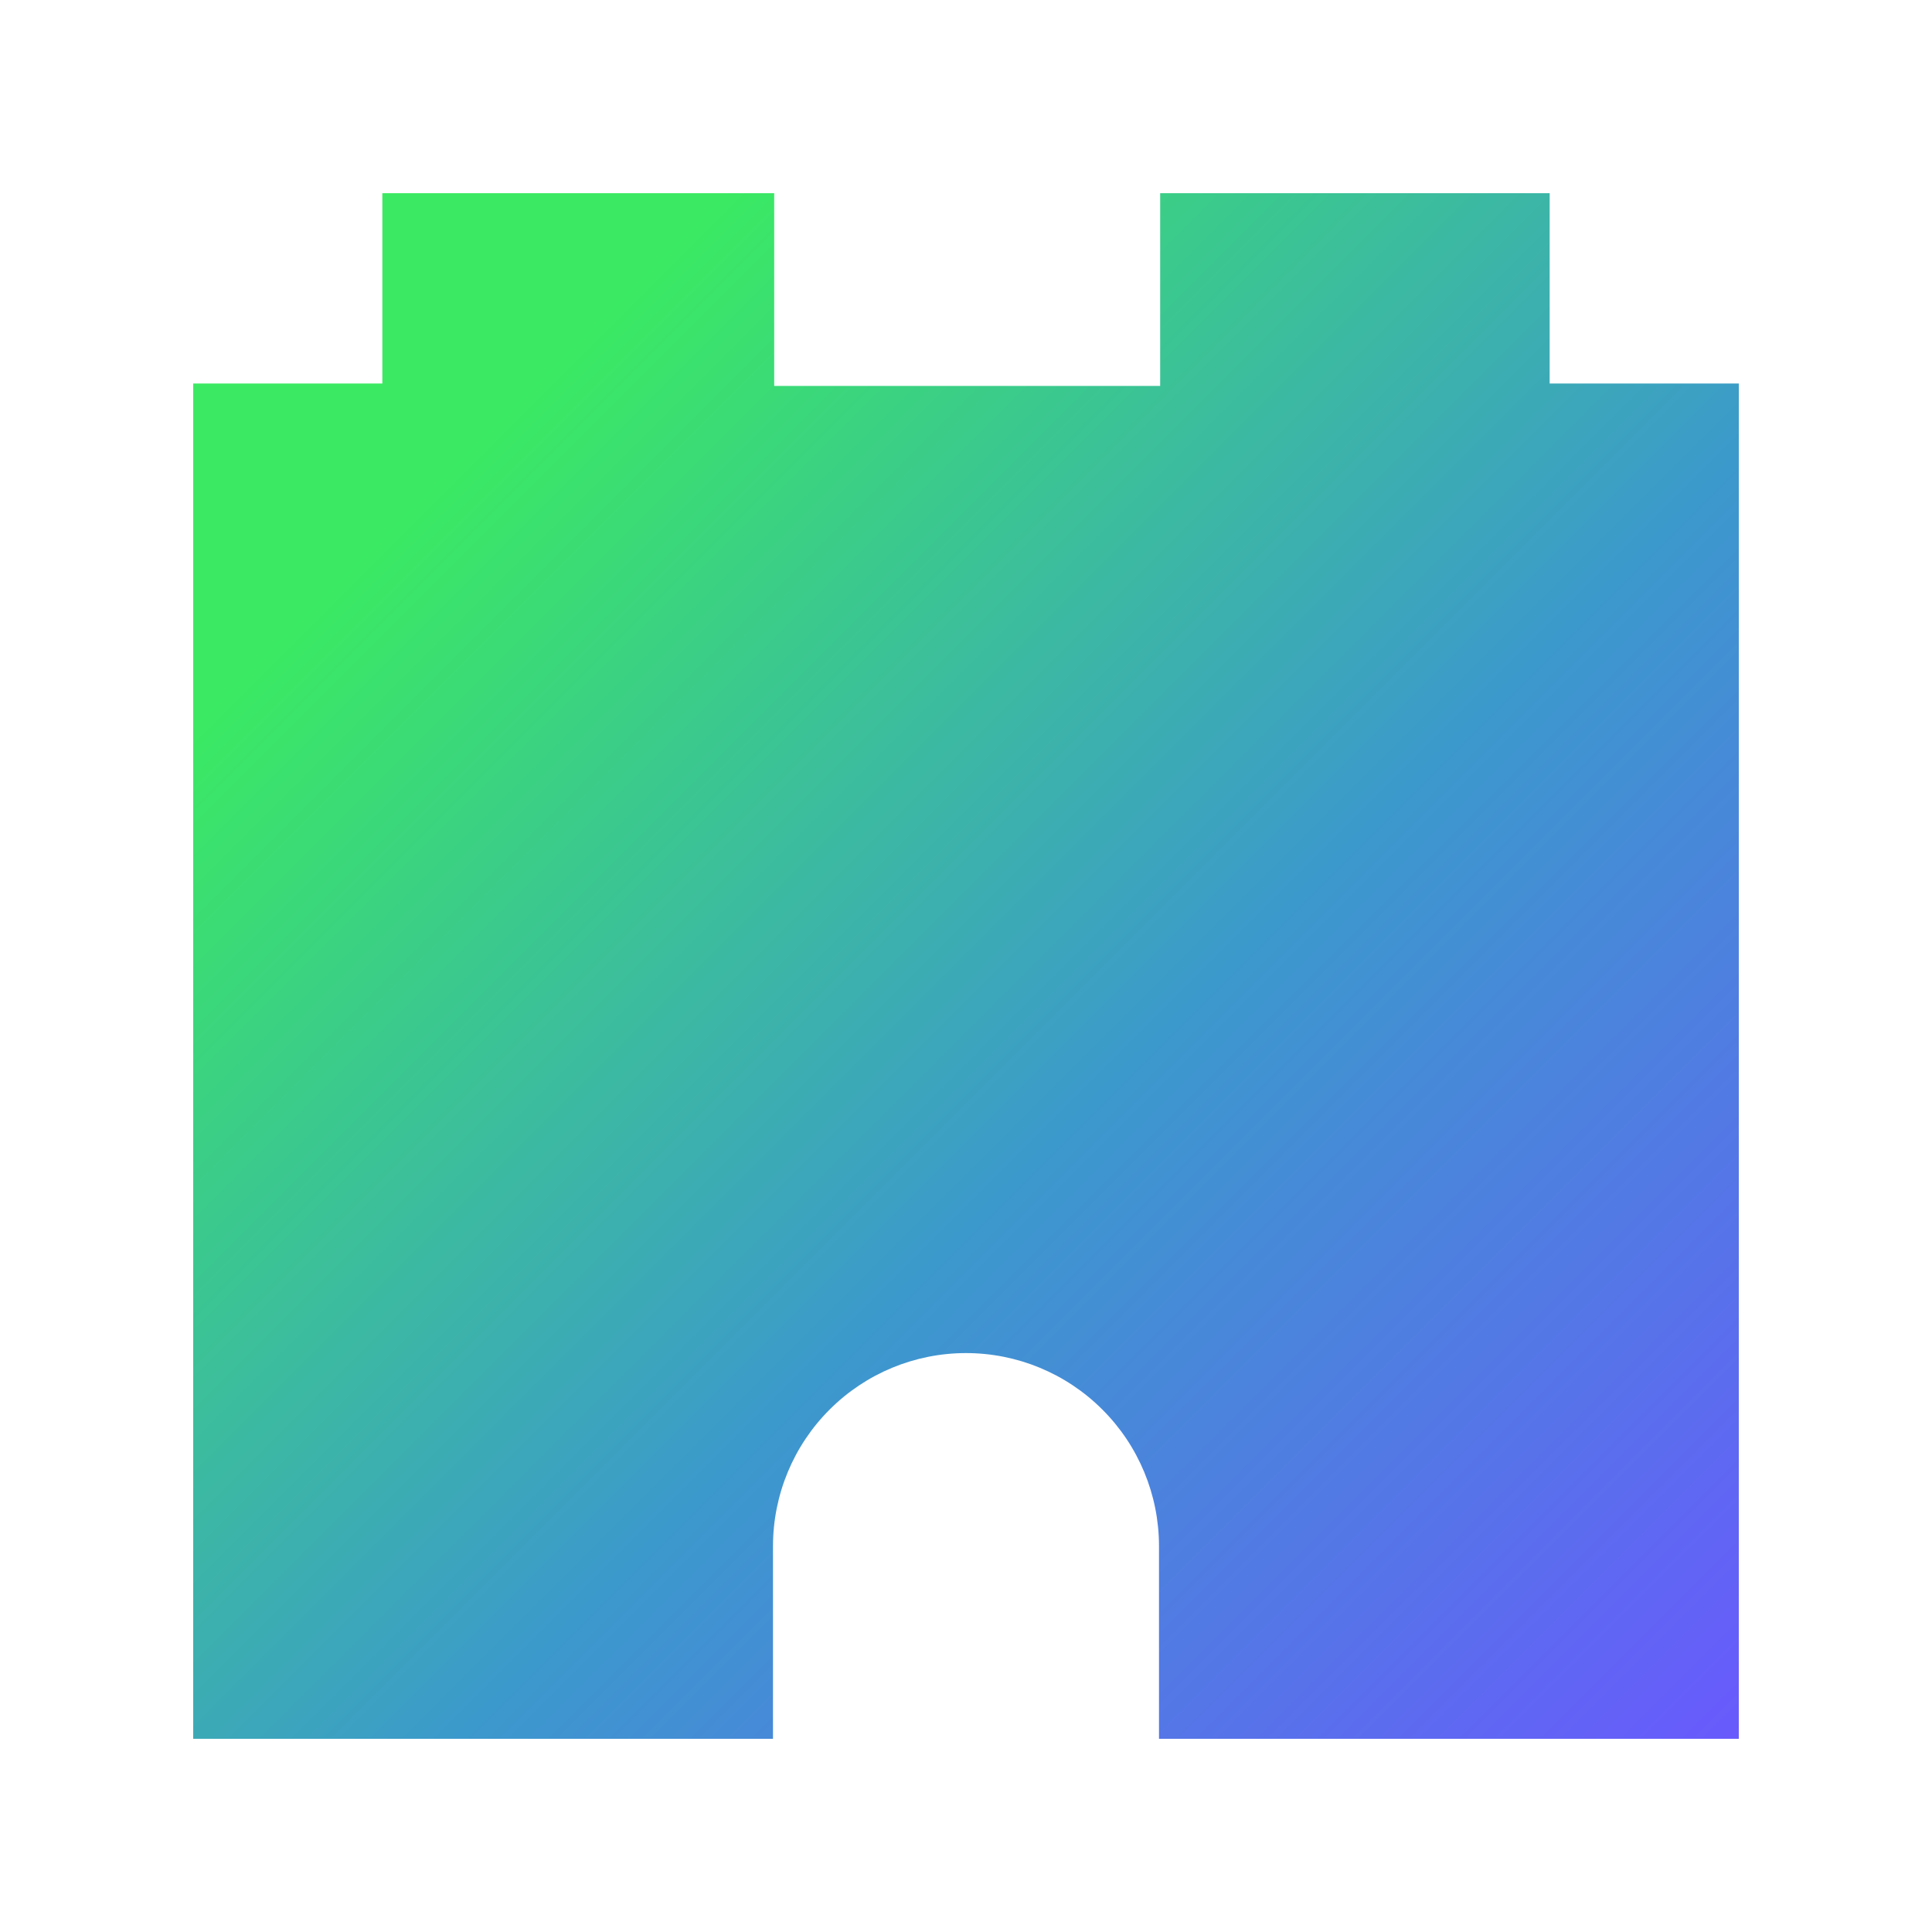
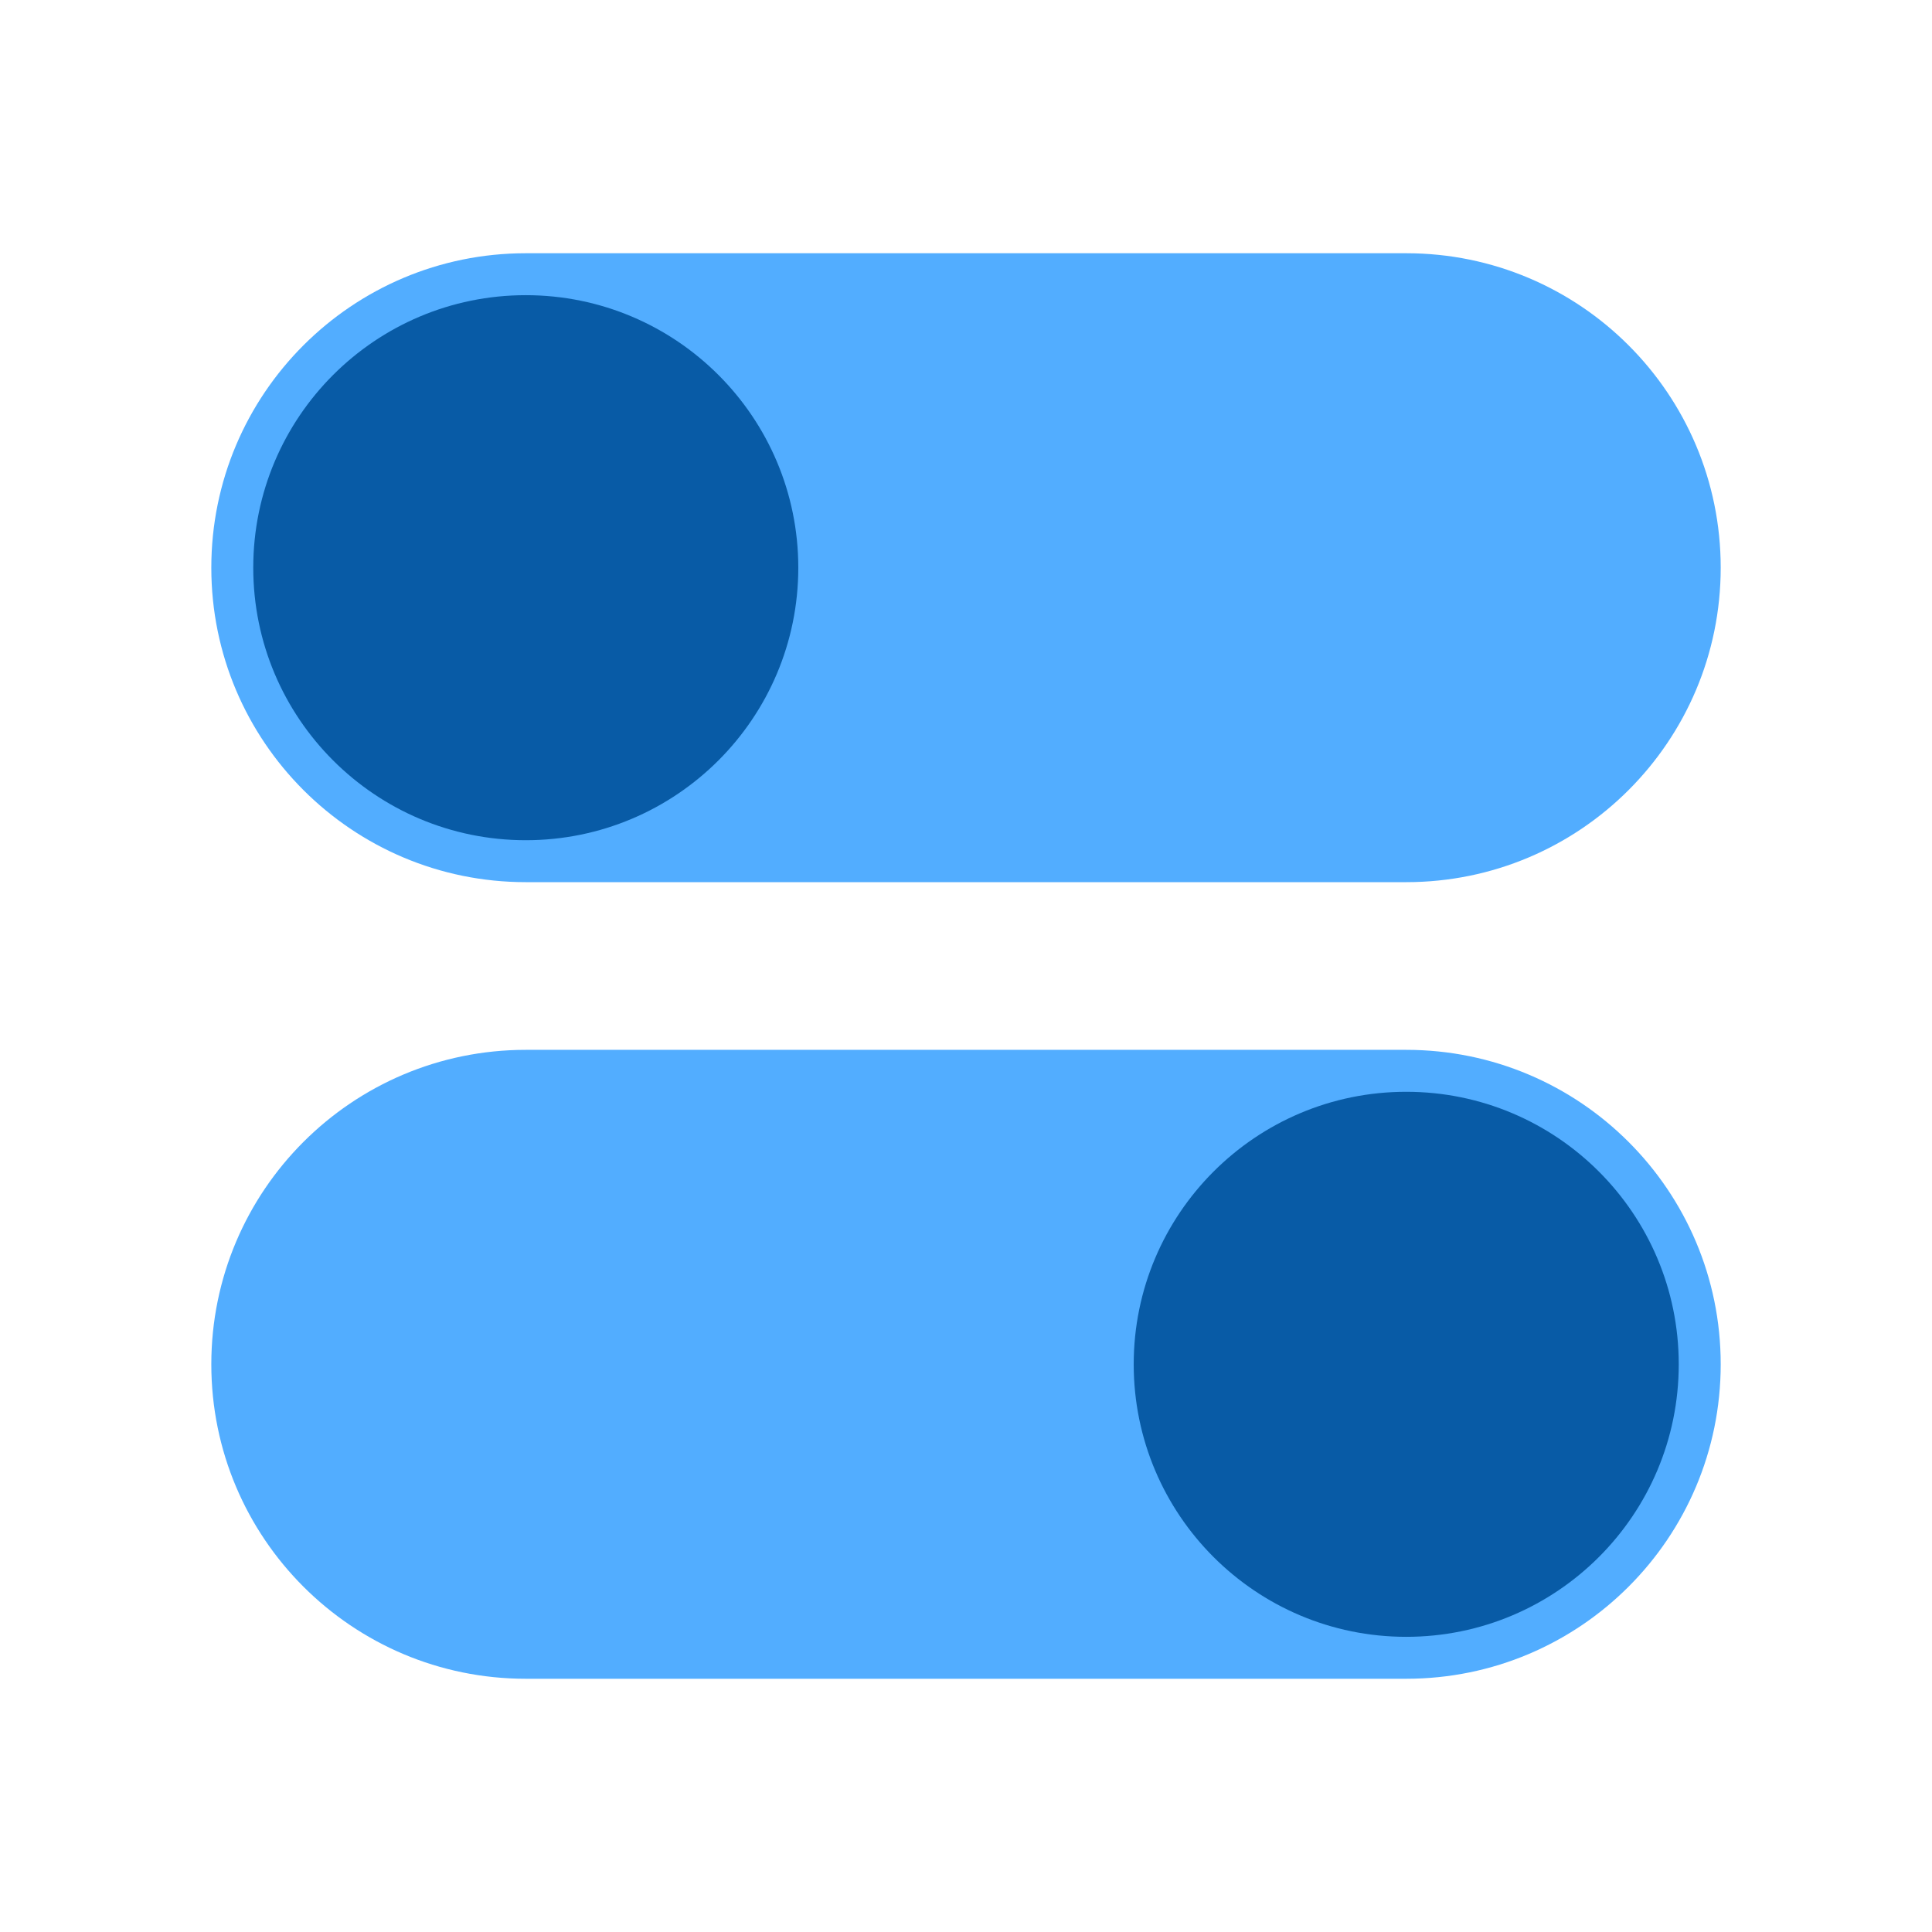
- <svg xmlns="http://www.w3.org/2000/svg" width="40" height="40" viewBox="0 0 40 40" fill="none">
-   <path d="M32.084 7.94V4H24.02V7.99H16.029V4H7.916V7.94H4V36H16.004V32.005C16.006 30.946 16.427 29.931 17.177 29.183C17.926 28.434 18.941 28.014 20 28.014C21.059 28.014 22.074 28.434 22.823 29.183C23.573 29.931 23.994 30.946 23.996 32.005V36H36V7.94H32.084Z" fill="url(#paint0_linear)" />
-   <defs>
-     <linearGradient id="paint0_linear" x1="2.942" y1="4.9" x2="37.777" y2="39.734" gradientUnits="userSpaceOnUse">
-       <stop offset="0.159" stop-color="#3BEA62" />
-       <stop offset="0.54" stop-color="#3C99CC" />
-       <stop offset="0.937" stop-color="#6B57FF" />
-     </linearGradient>
-   </defs>
+ <svg xmlns="http://www.w3.org/2000/svg" class="icon" viewBox="0 0 1024 1024" version="1.1" width="40" height="40">
+   <path d="M278.67 134.22h466.67c92.05 0 166.67 74.62 166.67 166.67s-74.62 166.67-166.67 166.67H278.67c-92.05 0-166.67-74.62-166.67-166.67s74.62-166.67 166.67-166.67zM278.67 556.44h466.67c92.05 0 166.67 74.62 166.67 166.67s-74.62 166.67-166.67 166.67H278.67c-92.05 0-166.67-74.62-166.67-166.67s74.62-166.67 166.67-166.67z" fill="#52adff" />
+   <path d="M278.67 300.89m-144.44 0a144.44 144.44 0 1 0 288.88 0 144.44 144.44 0 1 0-288.88 0Z" fill="#085ba6" />
+   <path d="M745.33 723.11m-144.44 0a144.44 144.44 0 1 0 288.88 0 144.44 144.44 0 1 0-288.88 0Z" fill="#085ba6" />
</svg>
